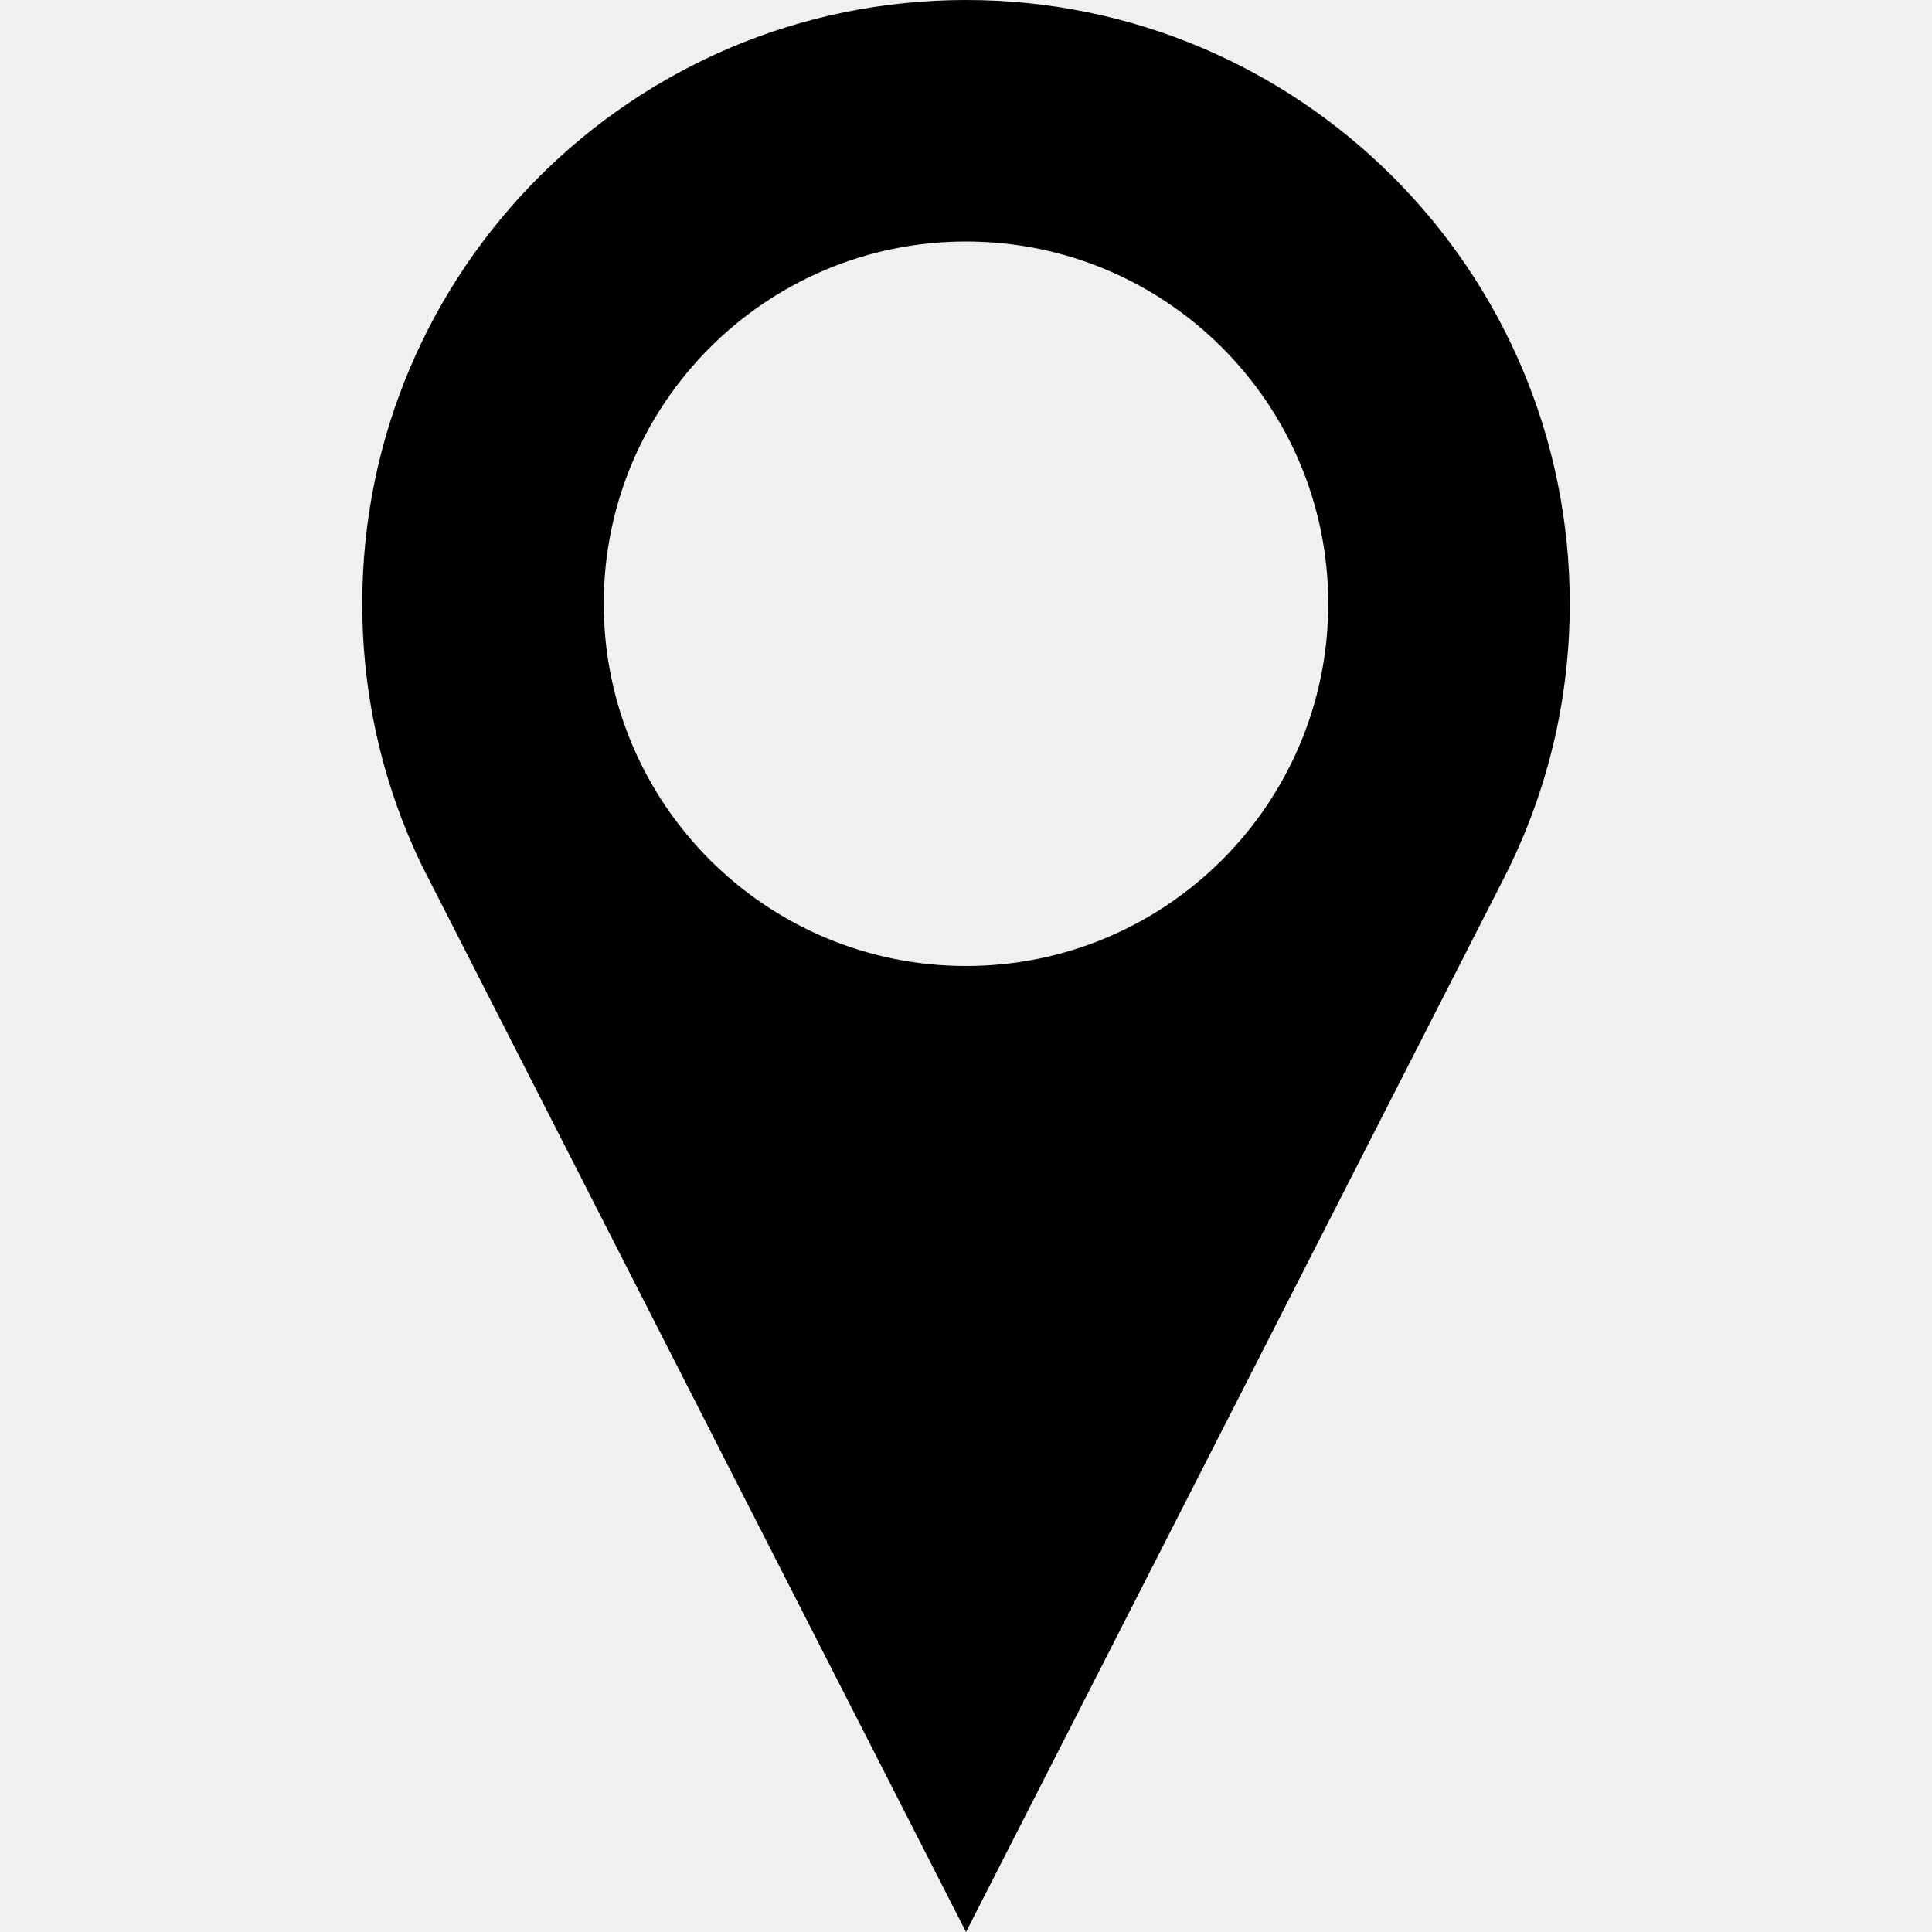
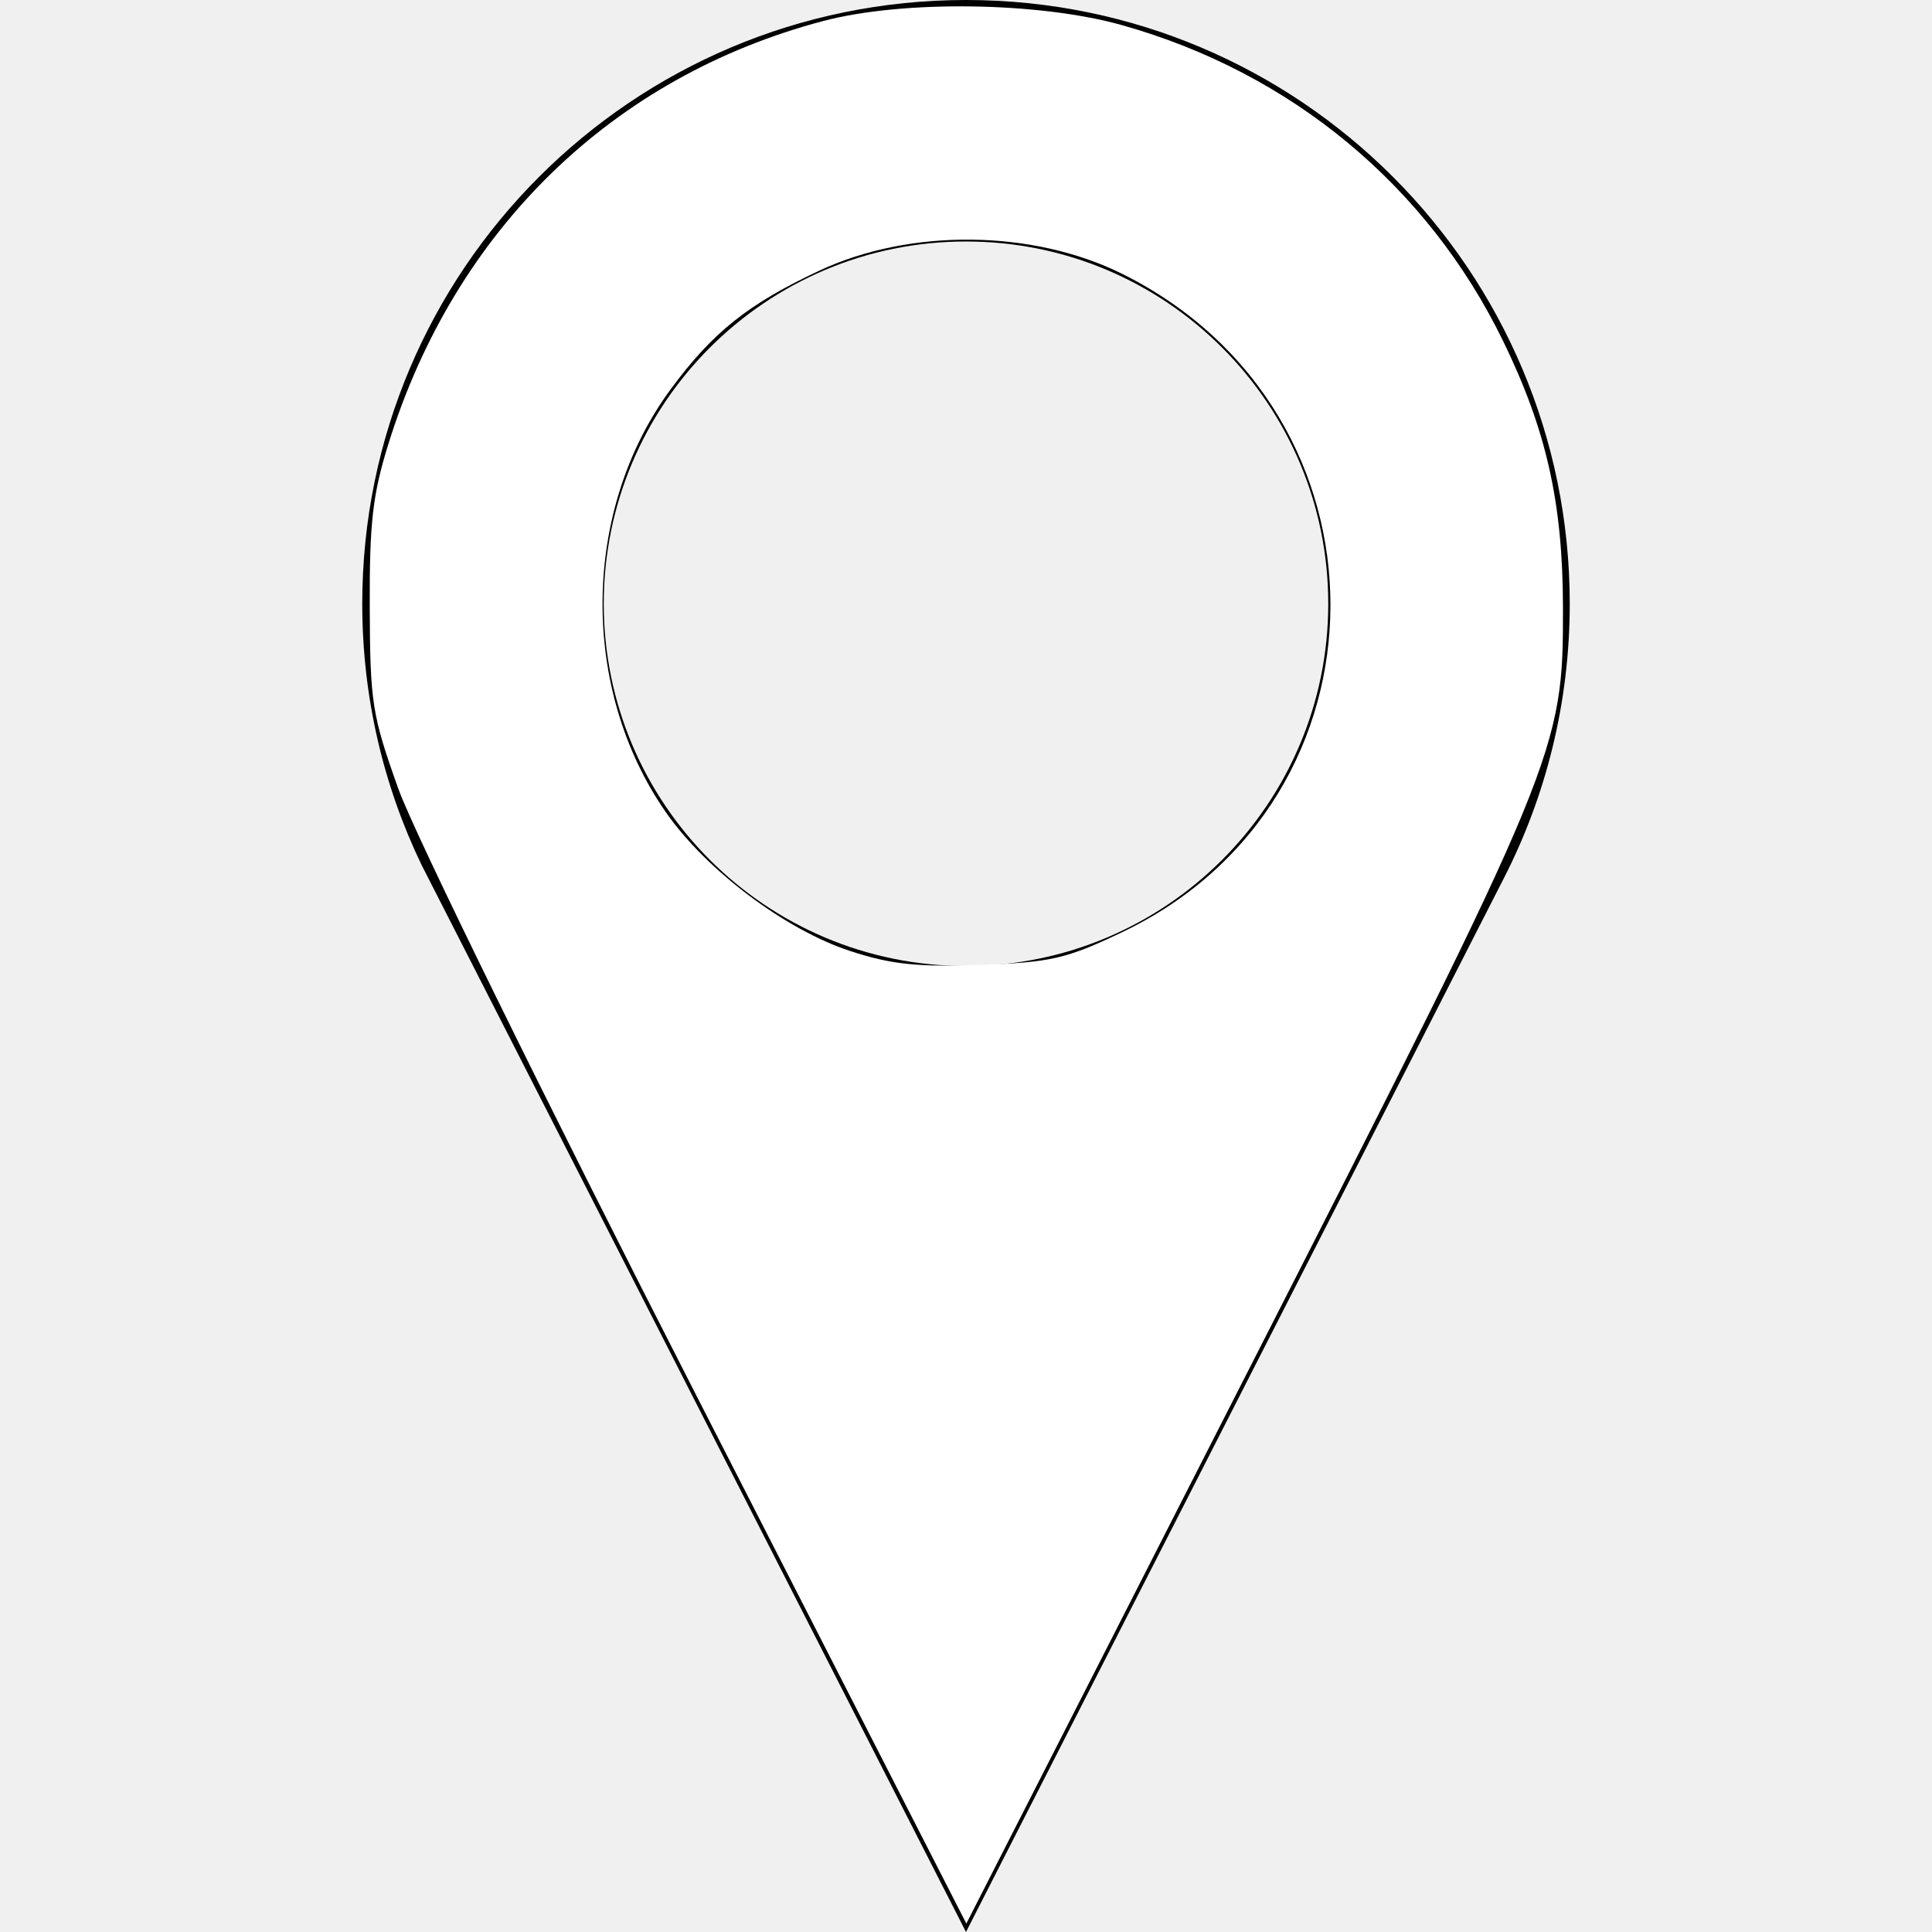
<svg xmlns="http://www.w3.org/2000/svg" version="1.1" id="Capa_1" x="0px" y="0px" width="512px" height="512px" viewBox="0 0 512 512" style="enable-background:new 0 0 512 512;" xml:space="preserve">
-   <g>
-     <path d="M256,0C167.641,0,96,71.625,96,160c0,24.75,5.625,48.219,15.672,69.125C112.234,230.313,256,512,256,512l142.594-279.375   C409.719,210.844,416,186.156,416,160C416,71.625,344.375,0,256,0z M256,256c-53.016,0-96-43-96-96s42.984-96,96-96   c53,0,96,43,96,96S309,256,256,256z" />
+   <defs id="defs39" />
+   <g id="g4">
+     <path d="M256,0C167.641,0,96,71.625,96,160c0,24.75,5.625,48.219,15.672,69.125C112.234,230.313,256,512,256,512l142.594-279.375   C409.719,210.844,416,186.156,416,160C416,71.625,344.375,0,256,0z M256,256c-53.016,0-96-43-96-96s42.984-96,96-96   c53,0,96,43,96,96S309,256,256,256z" id="path2" />
  </g>
-   <g>
+   <g id="g6">
</g>
-   <g>
+   <g id="g8">
</g>
-   <g>
+   <g id="g10">
</g>
-   <g>
+   <g id="g12">
</g>
-   <g>
+   <g id="g14">
</g>
-   <g>
+   <g id="g16">
</g>
-   <g>
+   <g id="g18">
</g>
-   <g>
+   <g id="g20">
</g>
-   <g>
+   <g id="g22">
</g>
-   <g>
+   <g id="g24">
</g>
-   <g>
+   <g id="g26">
</g>
-   <g>
+   <g id="g28">
</g>
-   <g>
+   <g id="g30">
</g>
-   <g>
+   <g id="g32">
</g>
-   <g>
+   <g id="g34">
</g>
+   <path style="fill:#ffffff;stroke-width:2.169" d="M 184.56,369.852 C 144.187,290.881 109.776,220.826 105.559,209.017 98.594,189.514 98.08,186.256 97.985,160.976 c -0.084,-22.51 0.759,-29.884 4.962,-43.39 17.663,-56.763 59.4,-97.32 115.304,-112.042 21.114,-5.56 57.129,-5.051 79.089,1.119 44.869,12.606 80.991,42.565 101.045,83.805 11.451,23.548 15.771,42.802 15.819,70.508 0.067,38.089 -0.879,40.38 -83.858,203.14 l -74.255,145.649 z m 112.661,-122.731 c 73.715,-35.007 73.843,-137.902 0.216,-174.528 -23.684,-11.782 -56.214,-12.143 -80.257,-0.892 -18.92,8.854 -28.288,16.325 -39.434,31.447 -23.619,32.046 -24.142,79.328 -1.24,112.166 10.703,15.346 31.667,31.114 48.832,36.727 10.784,3.527 17.767,4.269 34.467,3.662 18.716,-0.679 22.695,-1.592 37.417,-8.584 z" id="path43" />
</svg>
